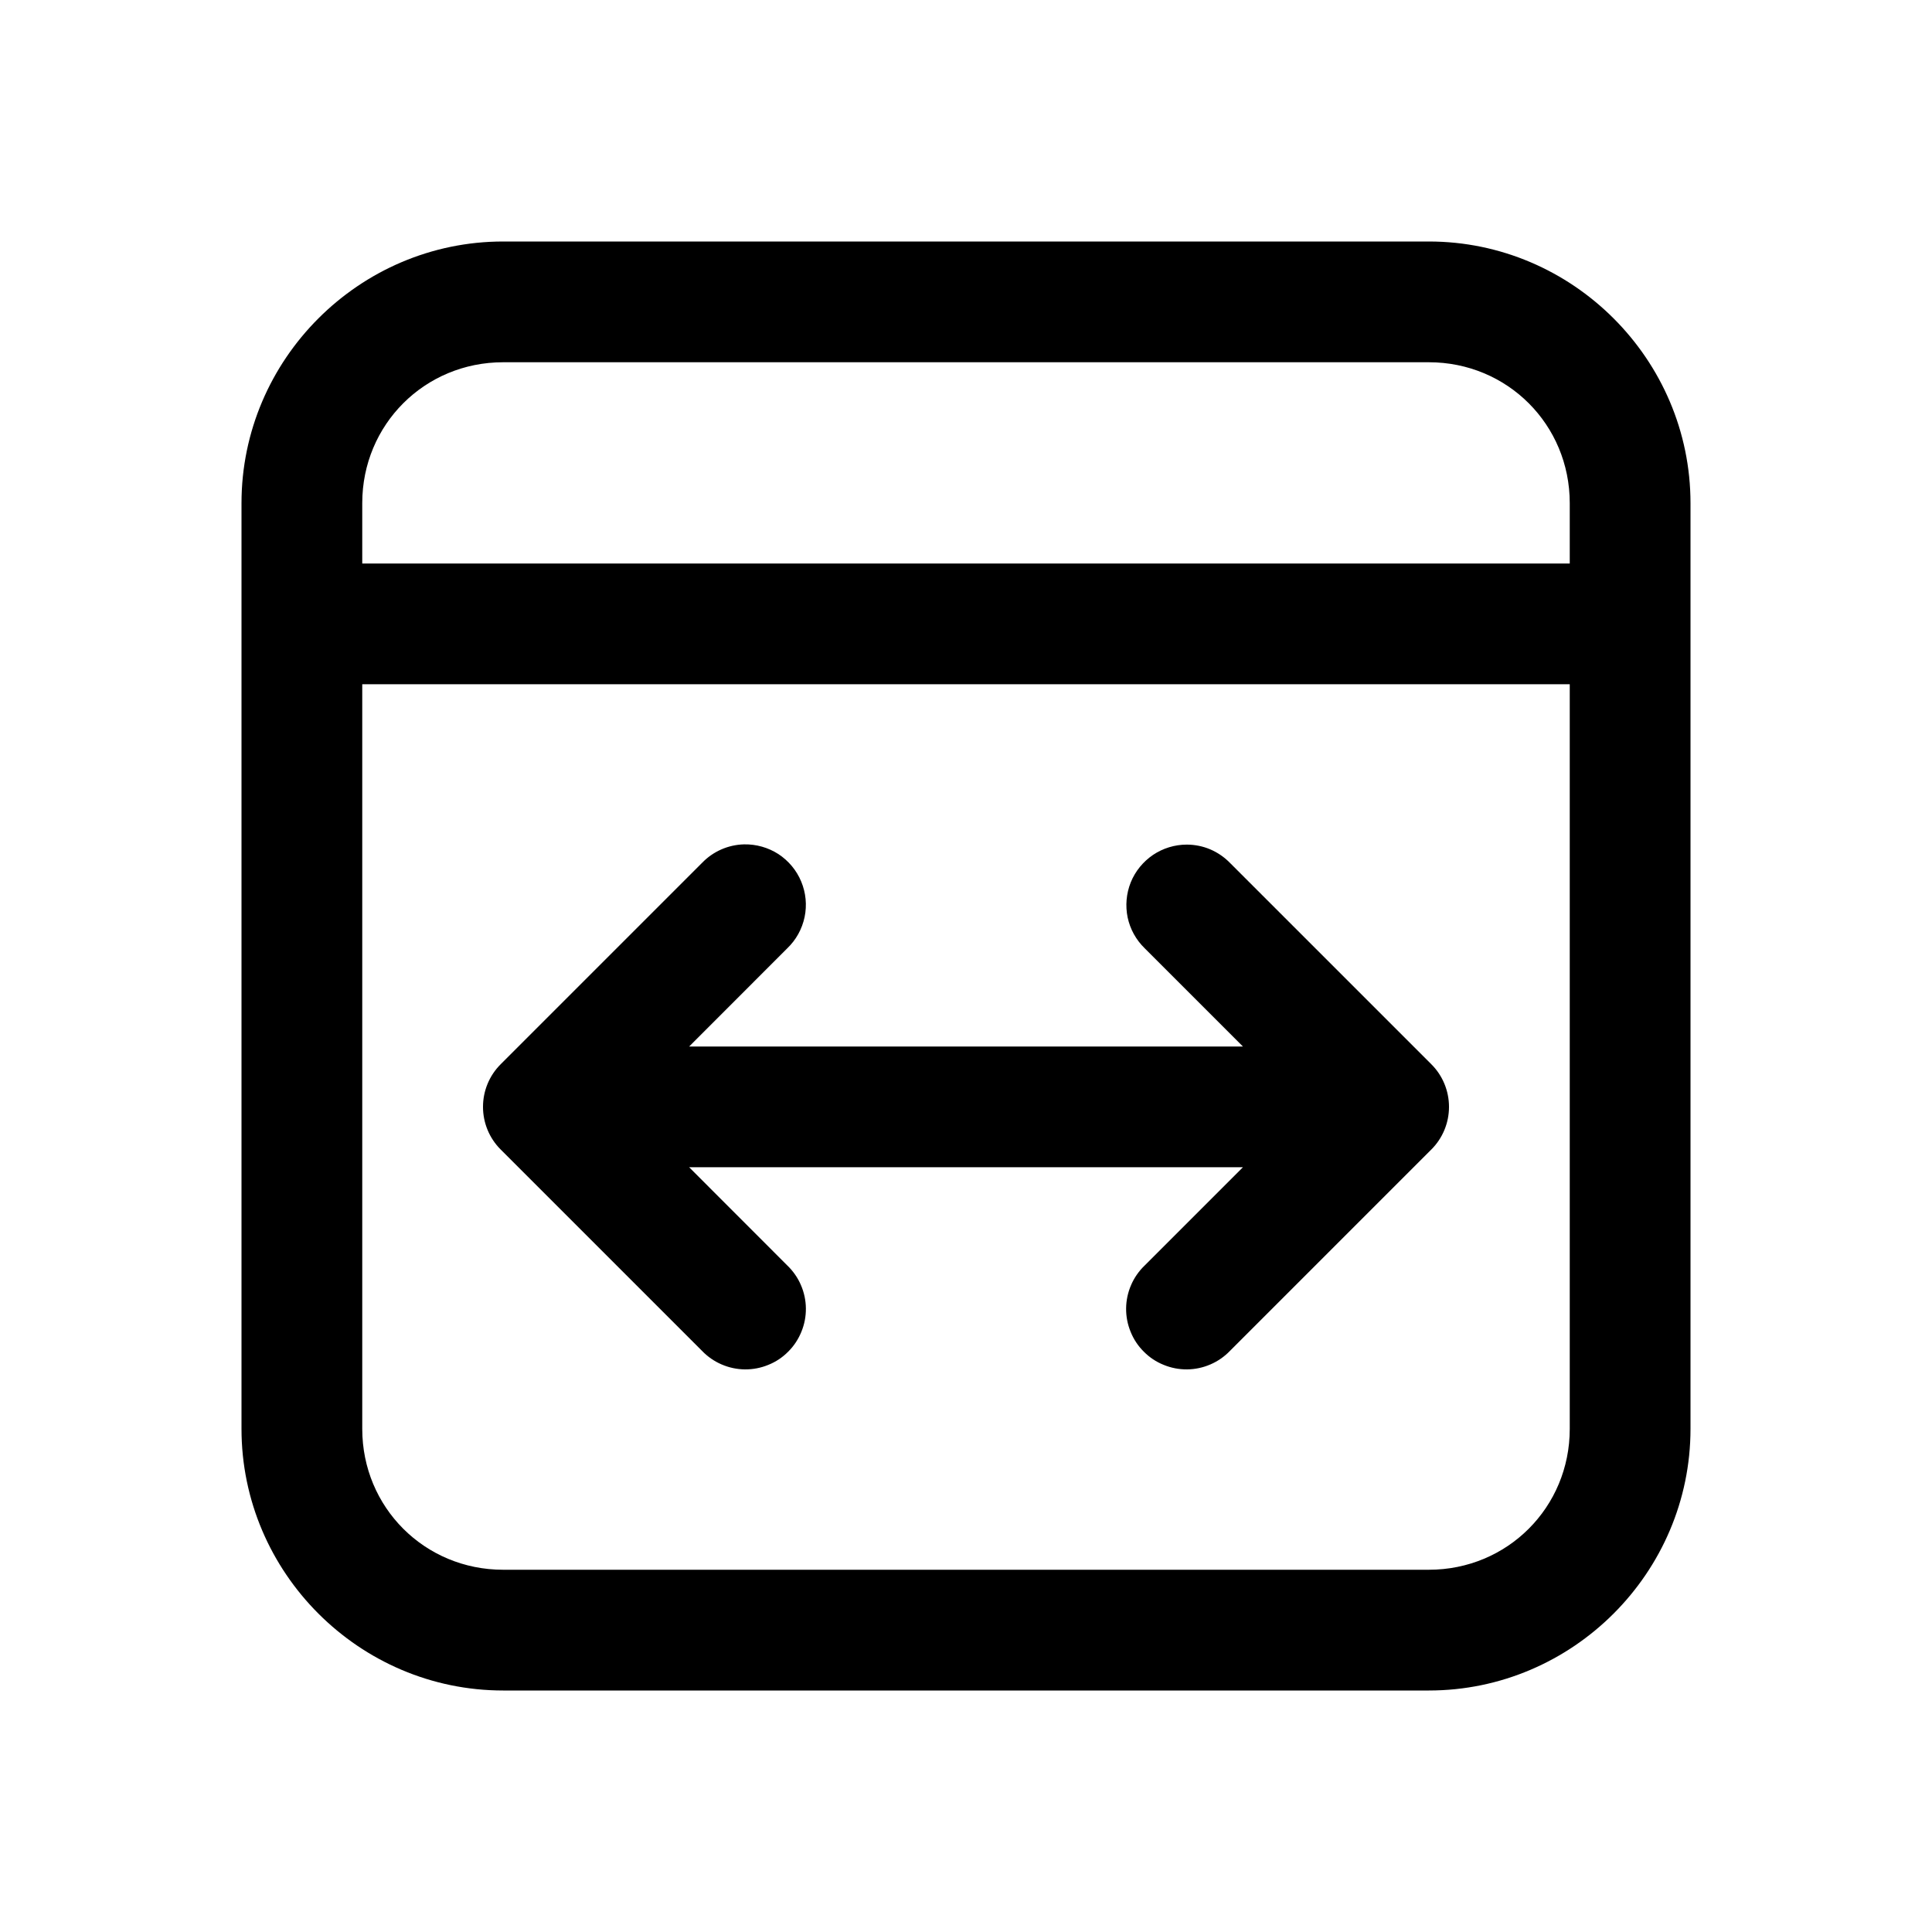
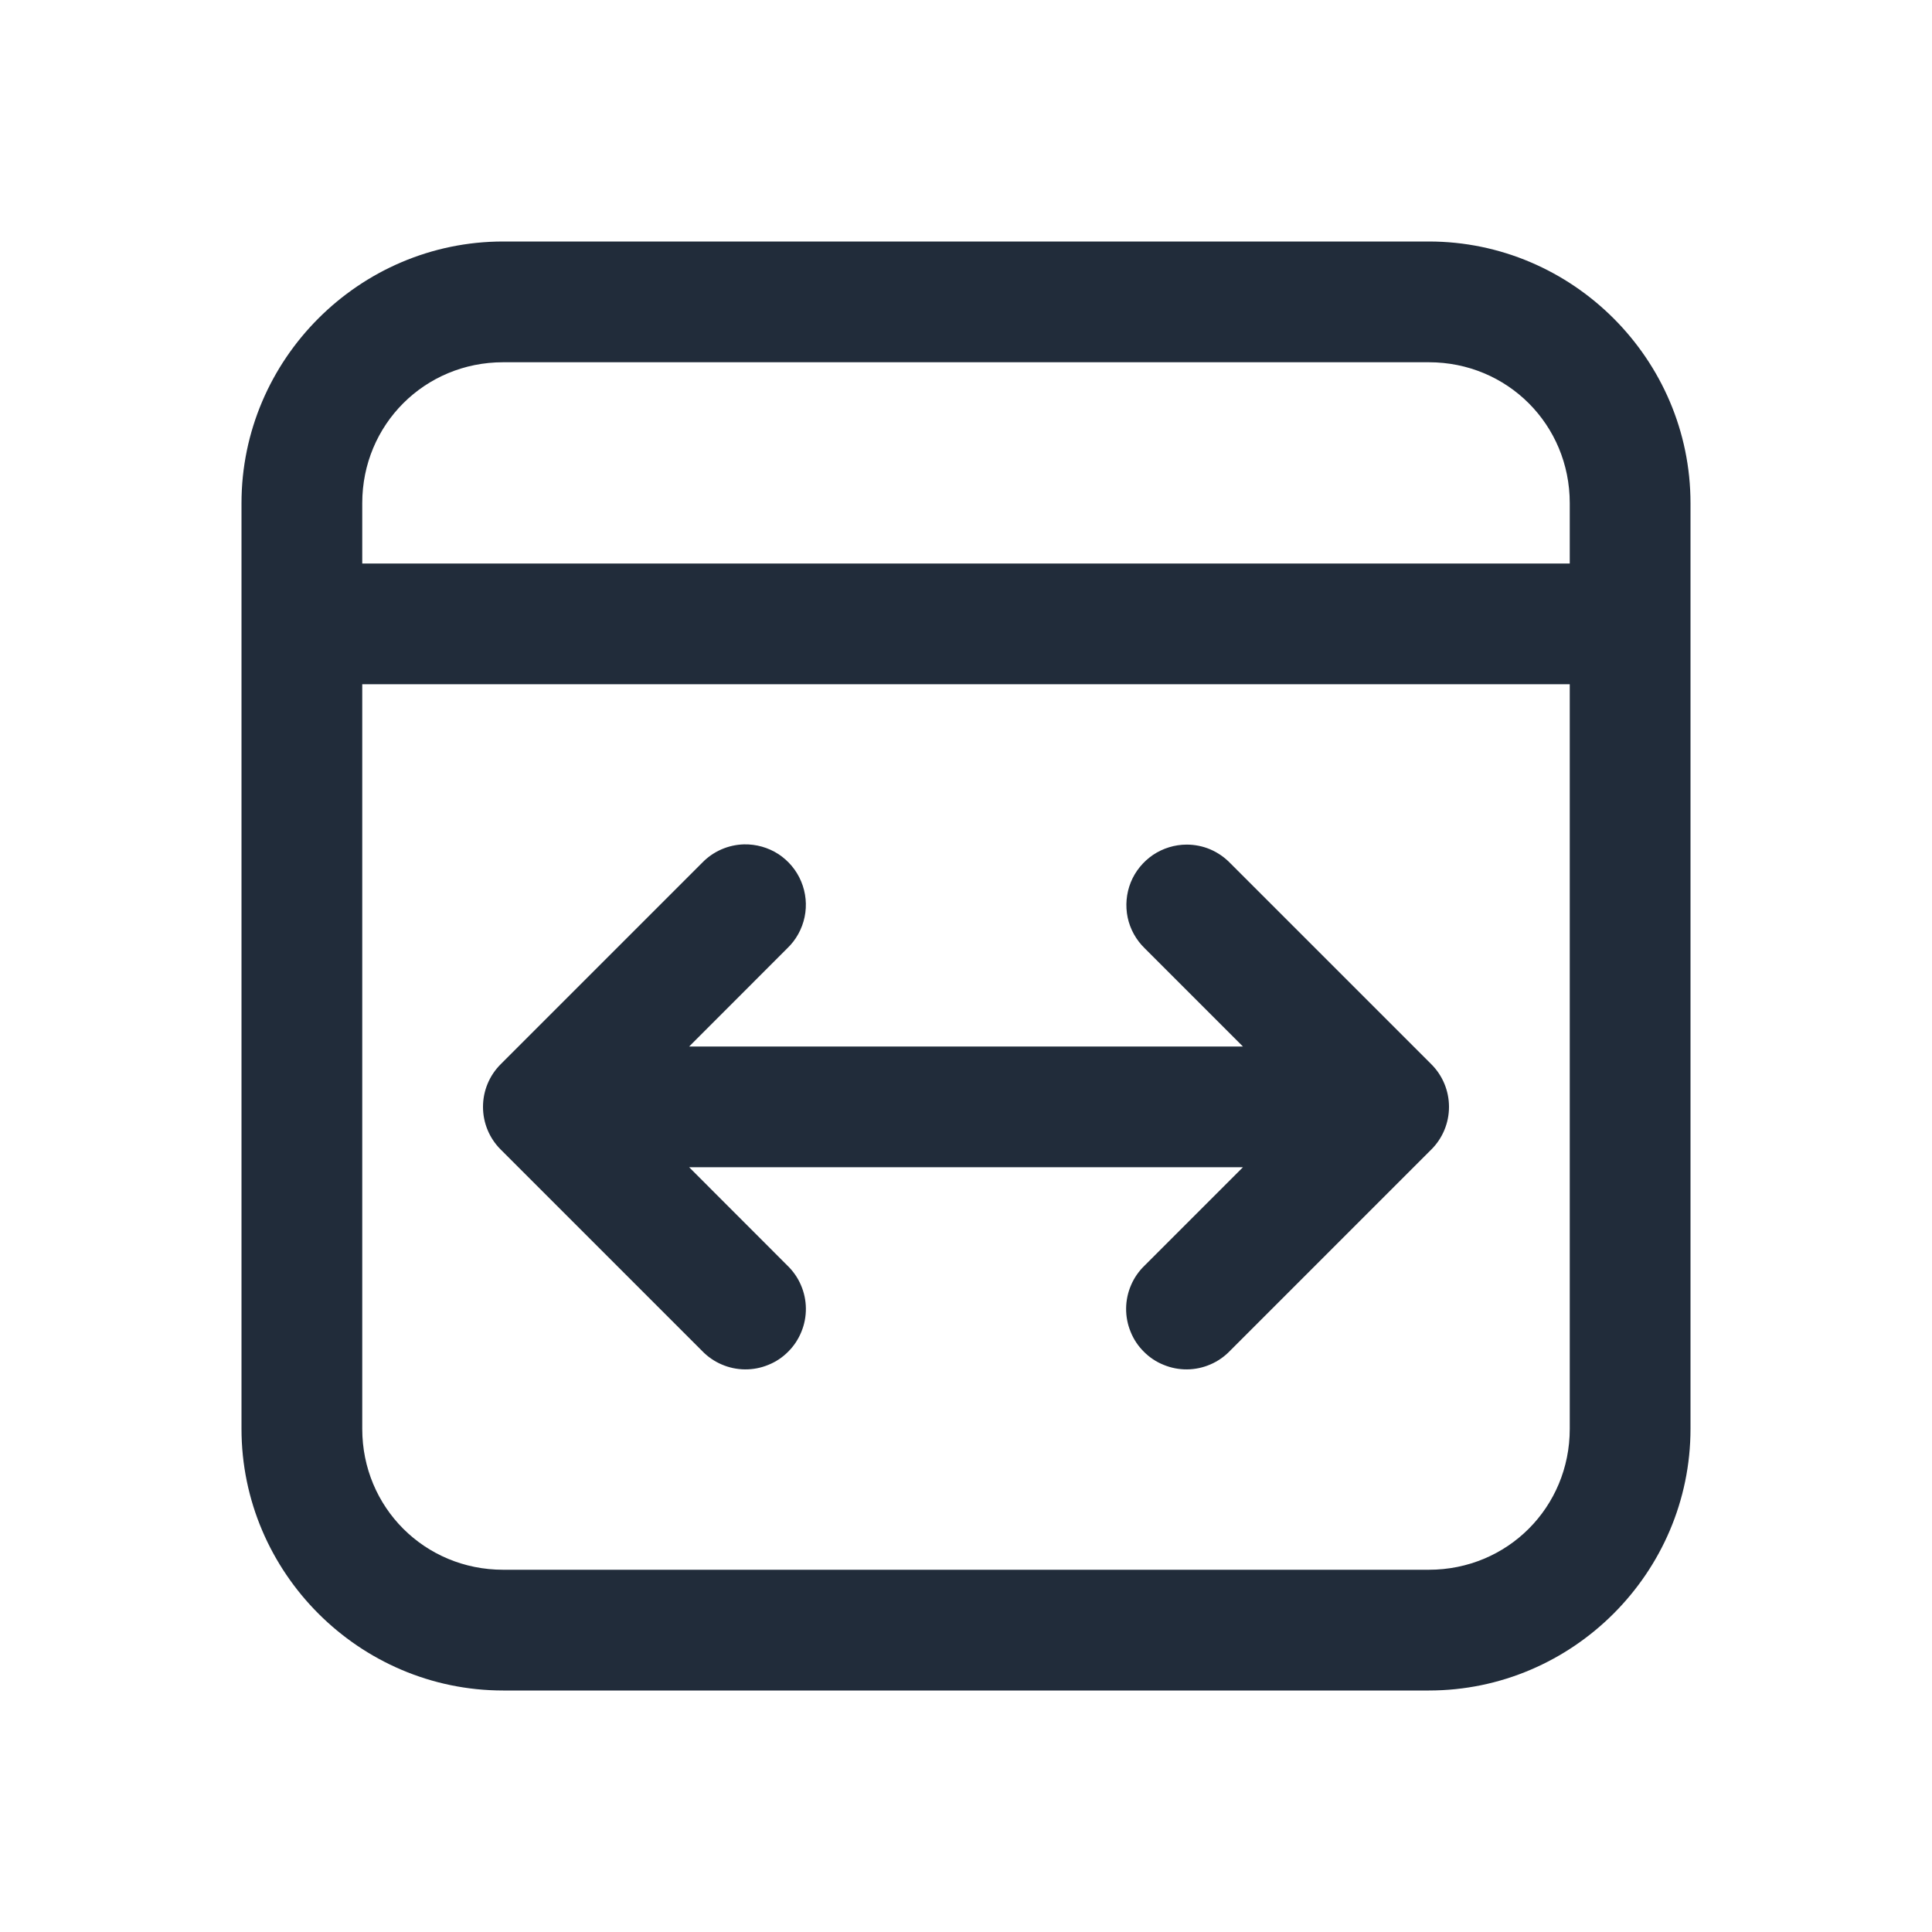
- <svg xmlns="http://www.w3.org/2000/svg" width="24" height="24" viewBox="0 0 24 24">
-   <path id="Vector" d="M6.25 3C4.464 3 3 4.464 3 6.25V17.75C3 19.536 4.464 21 6.25 21H17.75C19.536 21 21 19.536 21 17.75V6.25C21 4.464 19.536 3 17.75 3H6.25ZM6.25 4.5H17.75C18.725 4.5 19.5 5.275 19.5 6.25V7H4.5V6.25C4.5 5.275 5.275 4.5 6.25 4.5ZM4.5 8.5H19.5V17.75C19.5 18.725 18.725 19.5 17.75 19.5H6.25C5.275 19.5 4.5 18.725 4.5 17.75V8.5ZM9.243 10.489C9.045 10.494 8.857 10.577 8.72 10.72L6.22 13.22C6.079 13.36 6 13.551 6 13.75C6 13.949 6.079 14.14 6.22 14.28L8.72 16.78C8.789 16.852 8.872 16.91 8.963 16.949C9.055 16.989 9.153 17.01 9.253 17.011C9.353 17.012 9.452 16.993 9.544 16.955C9.637 16.918 9.721 16.862 9.791 16.791C9.862 16.721 9.917 16.637 9.955 16.544C9.993 16.452 10.012 16.353 10.011 16.253C10.01 16.153 9.989 16.055 9.949 15.963C9.91 15.872 9.852 15.789 9.78 15.72L8.561 14.5H15.44L14.22 15.72C14.148 15.789 14.09 15.872 14.051 15.963C14.011 16.055 13.99 16.153 13.989 16.253C13.988 16.353 14.007 16.452 14.045 16.544C14.082 16.637 14.138 16.721 14.209 16.791C14.279 16.862 14.363 16.918 14.456 16.955C14.548 16.993 14.647 17.012 14.747 17.011C14.847 17.01 14.945 16.989 15.037 16.949C15.128 16.91 15.211 16.852 15.28 16.78L17.78 14.28C17.921 14.14 18 13.949 18 13.75C18 13.551 17.921 13.36 17.78 13.22L15.28 10.72C15.21 10.648 15.127 10.591 15.034 10.551C14.942 10.512 14.842 10.492 14.742 10.492C14.593 10.492 14.447 10.537 14.323 10.62C14.2 10.704 14.103 10.822 14.047 10.96C13.991 11.099 13.978 11.251 14.008 11.397C14.039 11.543 14.113 11.676 14.22 11.78L15.44 13H8.561L9.78 11.78C9.889 11.676 9.964 11.54 9.995 11.392C10.026 11.244 10.011 11.091 9.953 10.951C9.895 10.811 9.796 10.693 9.67 10.61C9.543 10.528 9.394 10.486 9.243 10.489Z" />
+ <svg xmlns="http://www.w3.org/2000/svg" width="24" height="24" viewBox="0 0 24 24" fill="none">
+   <g id="date_span-24px">
+     <path id="Vector" d="M6.25 3C4.464 3 3 4.464 3 6.25V17.75C3 19.536 4.464 21 6.25 21H17.75C19.536 21 21 19.536 21 17.75V6.25C21 4.464 19.536 3 17.75 3H6.25ZM6.25 4.5H17.75C18.725 4.5 19.5 5.275 19.5 6.25V7H4.5V6.25C4.5 5.275 5.275 4.5 6.25 4.5ZM4.5 8.5H19.5V17.75C19.5 18.725 18.725 19.5 17.75 19.5H6.25C5.275 19.5 4.5 18.725 4.5 17.75V8.5ZM9.243 10.489C9.045 10.494 8.857 10.577 8.72 10.72L6.22 13.22C6.079 13.36 6 13.551 6 13.75C6 13.949 6.079 14.14 6.22 14.28L8.72 16.78C8.789 16.852 8.872 16.91 8.963 16.949C9.055 16.989 9.153 17.01 9.253 17.011C9.353 17.012 9.452 16.993 9.544 16.955C9.637 16.918 9.721 16.862 9.791 16.791C9.862 16.721 9.917 16.637 9.955 16.544C9.993 16.452 10.012 16.353 10.011 16.253C10.01 16.153 9.989 16.055 9.949 15.963C9.91 15.872 9.852 15.789 9.78 15.72L8.561 14.5H15.44L14.22 15.72C14.148 15.789 14.09 15.872 14.051 15.963C14.011 16.055 13.99 16.153 13.989 16.253C13.988 16.353 14.007 16.452 14.045 16.544C14.082 16.637 14.138 16.721 14.209 16.791C14.279 16.862 14.363 16.918 14.456 16.955C14.548 16.993 14.647 17.012 14.747 17.011C14.847 17.01 14.945 16.989 15.037 16.949C15.128 16.91 15.211 16.852 15.28 16.78L17.78 14.28C17.921 14.14 18 13.949 18 13.75C18 13.551 17.921 13.36 17.78 13.22L15.28 10.72C15.21 10.648 15.127 10.591 15.034 10.551C14.942 10.512 14.842 10.492 14.742 10.492C14.593 10.492 14.447 10.537 14.323 10.62C14.2 10.704 14.103 10.822 14.047 10.96C13.991 11.099 13.978 11.251 14.008 11.397C14.039 11.543 14.113 11.676 14.22 11.78L15.44 13H8.561L9.78 11.78C9.889 11.676 9.964 11.54 9.995 11.392C10.026 11.244 10.011 11.091 9.953 10.951C9.895 10.811 9.796 10.693 9.67 10.61C9.543 10.528 9.394 10.486 9.243 10.489Z" fill="#212C3A" />
+   </g>
</svg>
